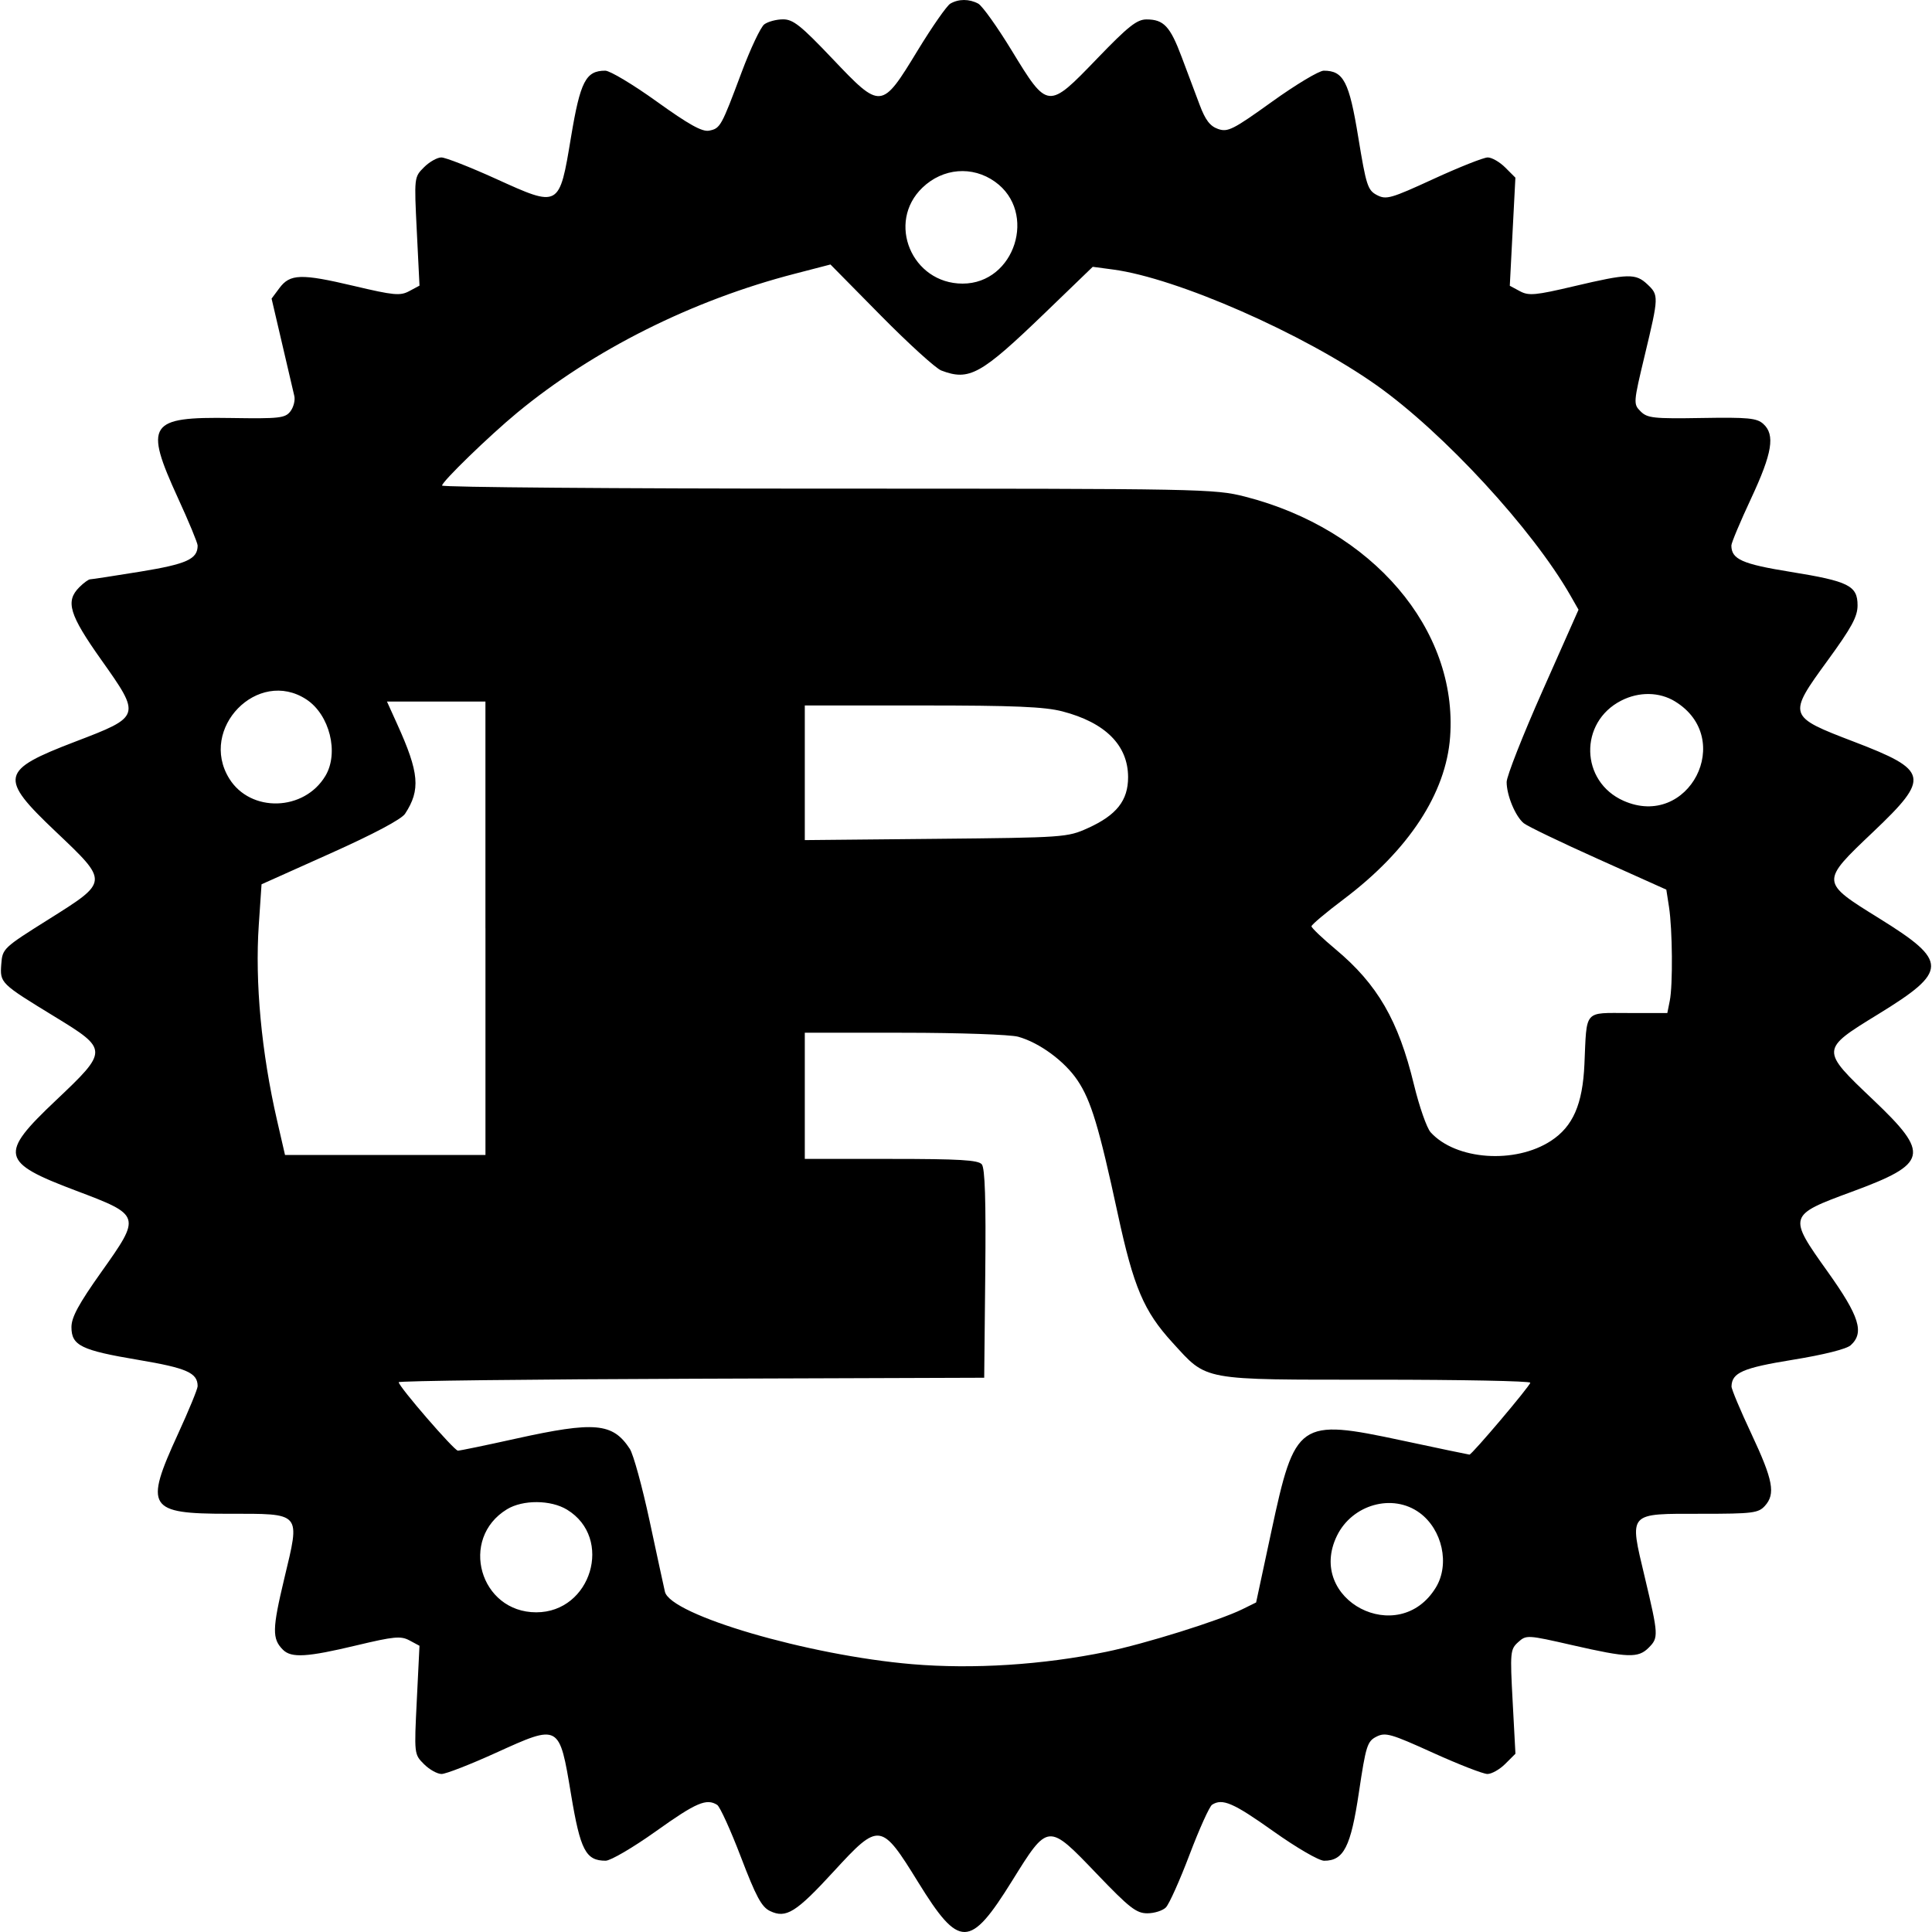
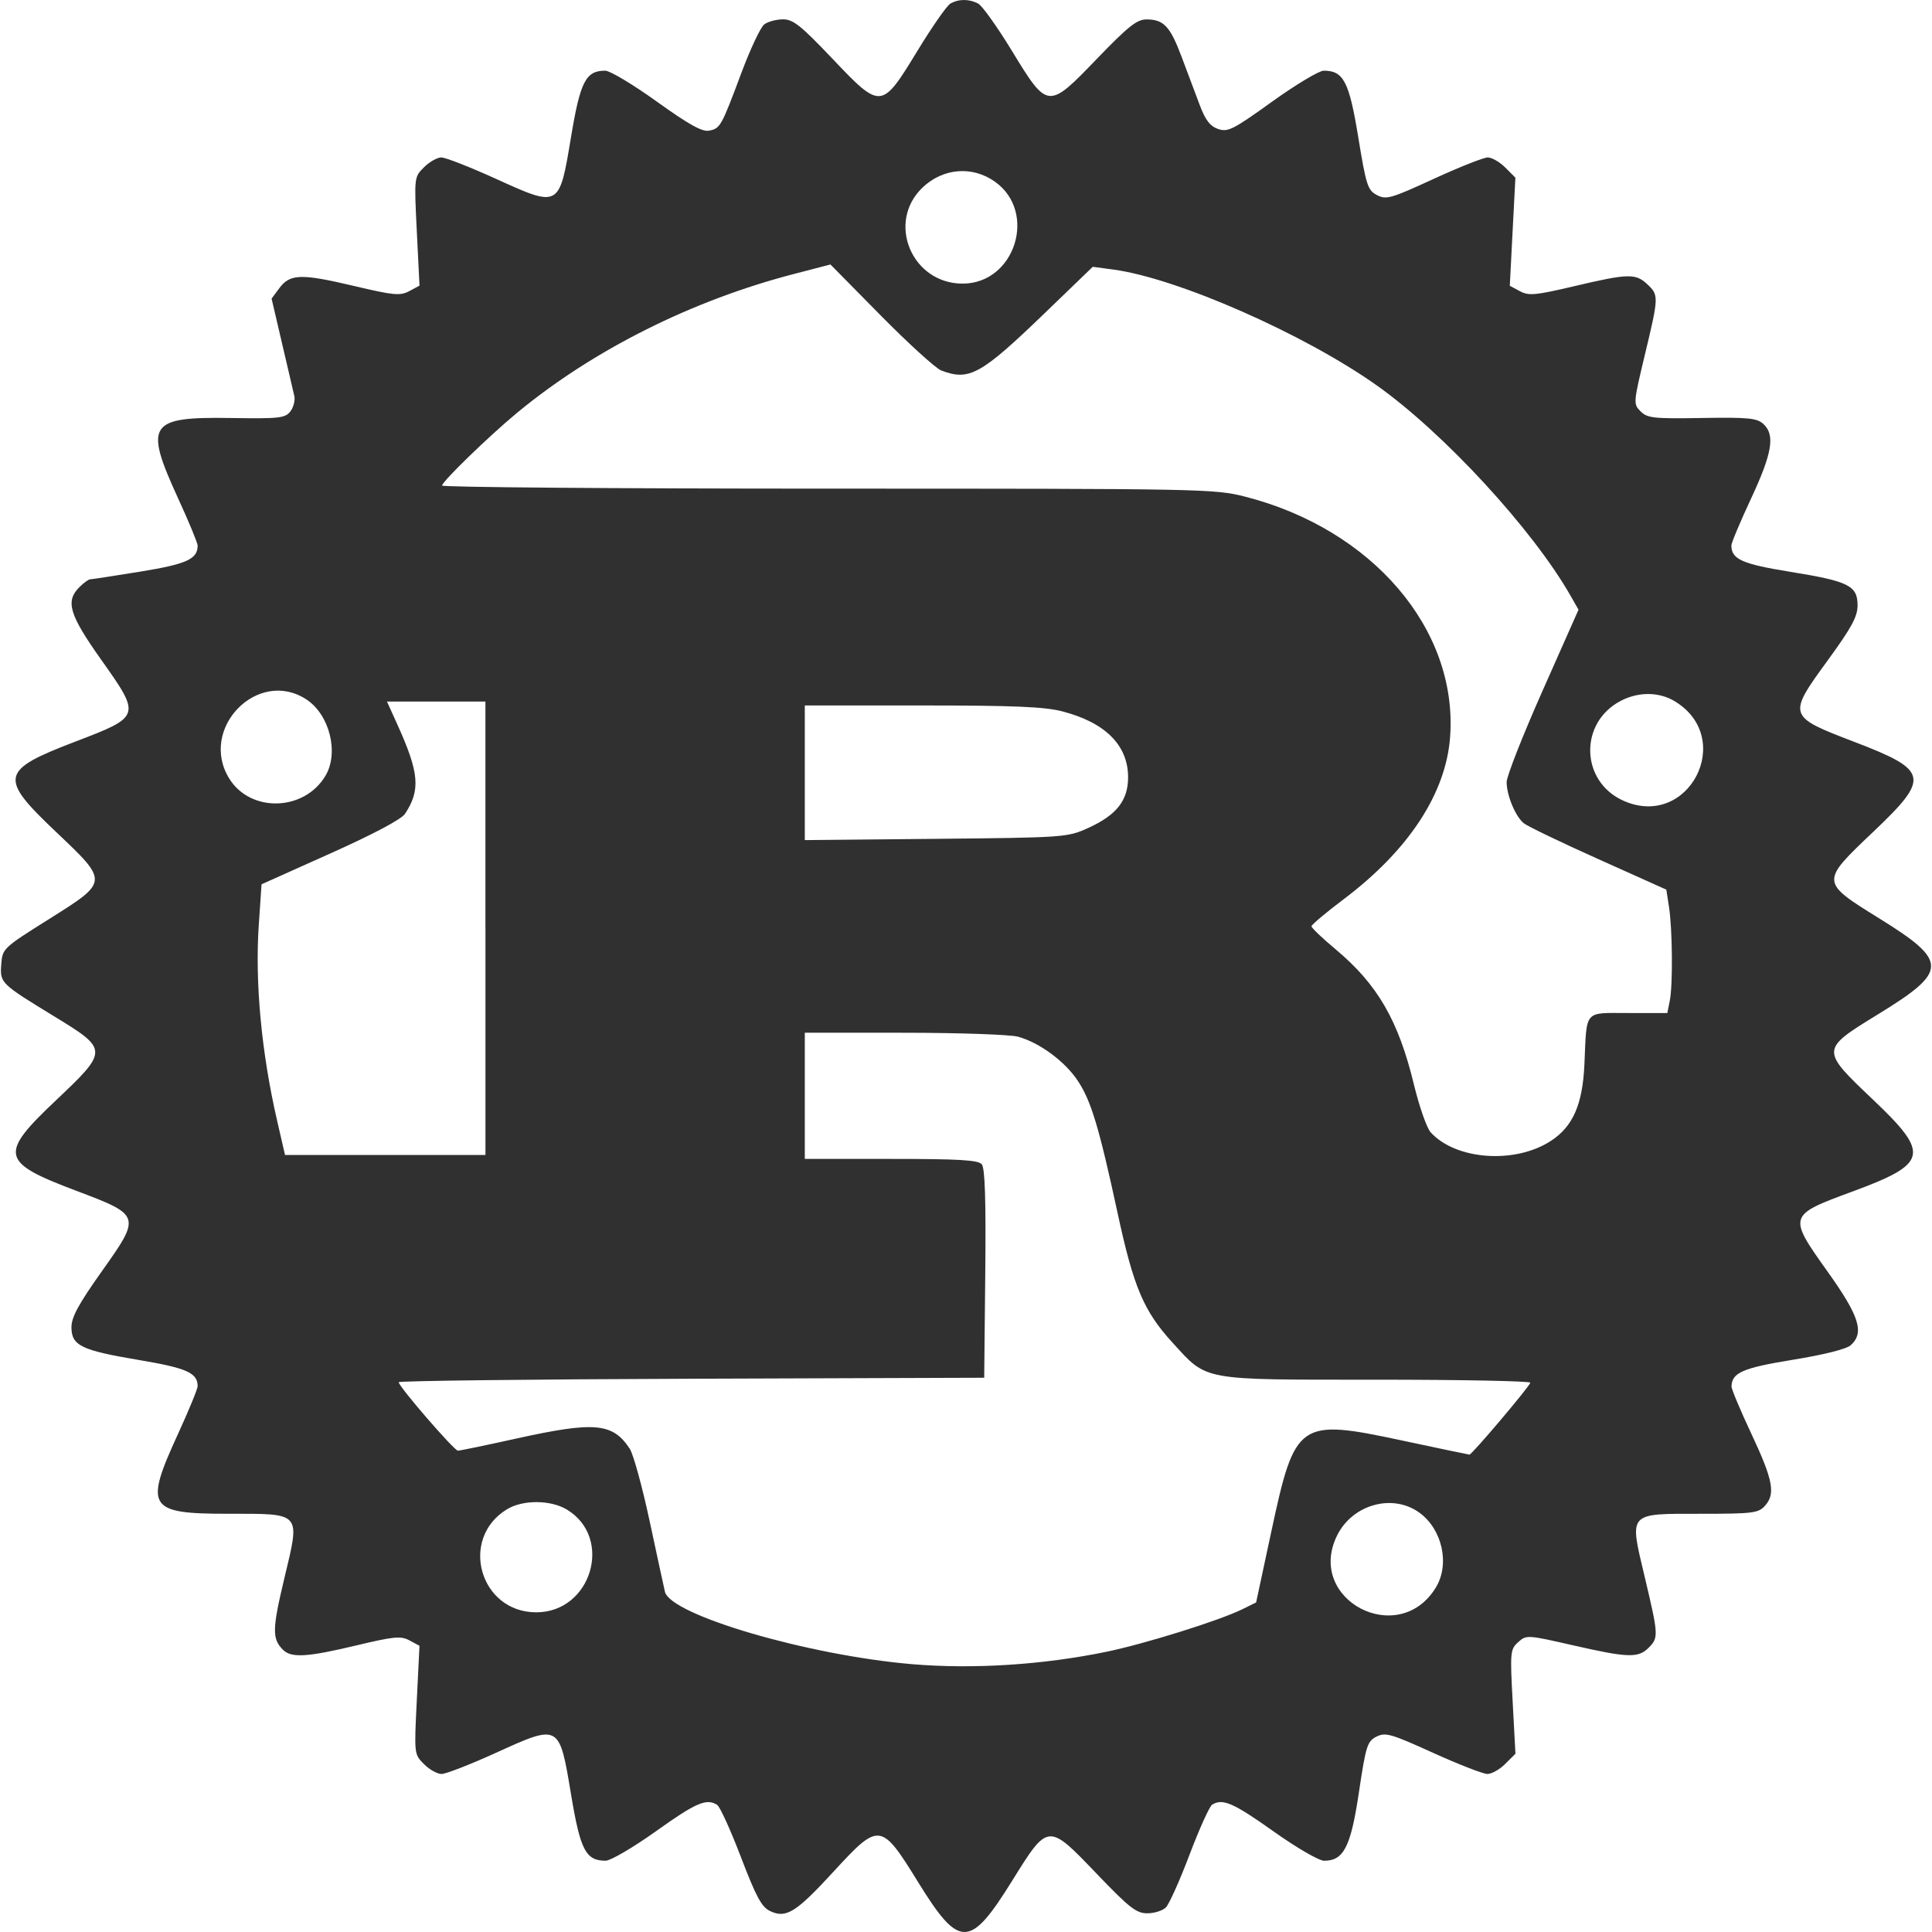
<svg xmlns="http://www.w3.org/2000/svg" viewBox="0 0 128 128">
-   <path d="M62.96.242c-.232.135-1.203 1.528-2.16 3.097-2.4 3.94-2.426 3.942-5.65.55-2.098-2.208-2.605-2.612-3.28-2.607-.44.002-.995.152-1.235.332-.24.18-.916 1.612-1.504 3.183-1.346 3.6-1.41 3.715-2.156 3.86-.46.086-1.343-.407-3.463-1.929-1.565-1.125-3.1-2.045-3.411-2.045-1.291 0-1.655.706-2.27 4.4-.78 4.697-.754 4.681-4.988 2.758-1.71-.776-3.33-1.41-3.603-1.41-.274 0-.792.293-1.15.652-.652.652-.653.655-.475 4.246l.178 3.595-.68.364c-.602.322-1.017.283-3.684-.348-3.48-.822-4.216-.8-4.92.15l-.516.693.692 2.964c.38 1.63.745 3.2.814 3.487.067.287-.05.746-.26 1.02-.348.448-.717.49-3.94.44-5.452-.086-5.761.382-3.51 5.3.718 1.56 1.305 2.98 1.305 3.15 0 .898-.717 1.224-3.794 1.727-1.722.28-3.218.51-3.326.51-.107 0-.43.235-.717.522-.937.936-.671 1.816 1.453 4.814 2.646 3.735 2.642 3.75-1.73 5.421-4.971 1.902-5.072 2.37-1.287 5.96 3.525 3.344 3.53 3.295-.461 5.804C.208 62.8.162 62.846.085 63.876c-.093 1.253-.071 1.275 3.538 3.48 3.57 2.18 3.57 2.246.067 5.56C-.078 76.48.038 77 5.013 78.877c4.347 1.64 4.353 1.66 1.702 5.394-1.502 2.117-1.981 3-1.981 3.653 0 1.223.637 1.535 4.44 2.174 3.206.54 3.92.857 3.92 1.741 0 .182-.588 1.612-1.307 3.177-2.236 4.87-1.981 5.275 3.31 5.275 4.93 0 4.799-.15 3.737 4.294-.8 3.35-.813 3.992-.088 4.715.554.556 1.6.494 4.87-.289 2.499-.596 2.937-.637 3.516-.328l.66.354-.177 3.594c-.178 3.593-.177 3.595.475 4.248.358.36.884.652 1.165.652.282 0 1.903-.63 3.604-1.404 4.22-1.916 4.194-1.932 4.973 2.75.617 3.711.977 4.4 2.294 4.4.327 0 1.83-.88 3.34-1.958 2.654-1.893 3.342-2.19 4.049-1.74.182.115.89 1.67 1.572 3.455 1.003 2.625 1.37 3.31 1.929 3.576 1.062.51 1.72.1 4.218-2.62 3.016-3.286 3.14-3.27 5.602.72 2.72 4.406 3.424 4.396 6.212-.089 2.402-3.864 2.374-3.862 5.621-.47 2.157 2.25 2.616 2.61 3.343 2.61.464 0 1.019-.175 1.23-.388.214-.213.92-1.786 1.568-3.496.649-1.71 1.321-3.2 1.495-3.31.687-.436 1.398-.13 4.048 1.752 1.56 1.108 3.028 1.96 3.377 1.96 1.296 0 1.764-.92 2.302-4.535.46-3.082.554-3.378 1.16-3.685.596-.302.954-.2 3.75 1.07 1.701.77 3.323 1.402 3.604 1.402.282 0 .816-.302 1.184-.672l.672-.67-.184-3.448c-.177-3.29-.16-3.468.364-3.943.54-.488.596-.486 3.615.204 3.656.835 4.338.857 5.025.17.671-.67.664-.818-.254-4.69-1.03-4.346-1.168-4.19 3.78-4.19 3.374 0 3.75-.049 4.18-.523.718-.793.547-1.702-.896-4.779-.729-1.55-1.32-2.96-1.315-3.135.024-.914.743-1.227 4.065-1.767 2.033-.329 3.553-.71 3.829-.96.923-.833.584-1.918-1.523-4.873-2.642-3.703-2.63-3.738 1.599-5.297 5.064-1.866 5.209-2.488 1.419-6.09-3.51-3.335-3.512-3.317.333-5.677 4.648-2.853 4.655-3.496.082-6.335-3.933-2.44-3.93-2.406-.405-5.753 3.78-3.593 3.678-4.063-1.295-5.965-4.388-1.679-4.402-1.72-1.735-5.38 1.588-2.18 1.982-2.903 1.982-3.65 0-1.306-.586-1.598-4.436-2.22-3.216-.52-3.924-.835-3.924-1.75 0-.174.588-1.574 1.307-3.113 1.406-3.013 1.604-4.22.808-4.94-.428-.387-1-.443-4.067-.392-3.208.054-3.618.008-4.063-.439-.486-.488-.48-.557.278-3.725.931-3.88.935-3.975.17-4.694-.777-.73-1.262-.718-4.826.121-2.597.612-3.027.653-3.617.337l-.67-.36.185-3.582.186-3.58-.67-.67c-.369-.37-.891-.67-1.163-.67-.27 0-1.884.64-3.583 1.421-2.838 1.306-3.143 1.393-3.757 1.072-.612-.32-.714-.637-1.237-3.829-.603-3.693-.977-4.412-2.288-4.412-.311 0-1.853.925-3.426 2.055-2.584 1.856-2.93 2.032-3.574 1.807-.533-.186-.843-.59-1.221-1.599-.28-.742-.817-2.172-1.194-3.177-.762-2.028-1.187-2.482-2.328-2.482-.637 0-1.213.458-3.28 2.604-3.25 3.375-3.261 3.374-5.65-.545C66.073 1.78 65.075.382 64.81.24c-.597-.32-1.3-.32-1.85.002m2.96 11.798c2.83 2.014 1.326 6.75-2.144 6.75-3.368 0-5.064-4.057-2.66-6.36 1.358-1.3 3.304-1.459 4.805-.39m-3.558 12.507c1.855.705 2.616.282 6.852-3.8l3.182-3.07 1.347.18c4.225.56 12.627 4.25 17.455 7.666 4.436 3.14 10.332 9.534 12.845 13.93l.537.942-2.38 5.364c-1.31 2.95-2.382 5.673-2.382 6.053 0 .878.576 2.267 1.13 2.726.234.195 2.457 1.265 4.939 2.378l4.51 2.025.178 1.148c.23 1.495.26 5.167.052 6.21l-.163.816h-2.575c-2.987 0-2.756-.267-2.918 3.396-.118 2.656-.76 4.124-2.22 5.075-2.377 1.551-6.304 1.27-7.97-.57-.255-.284-.752-1.705-1.105-3.16-1.03-4.254-2.413-6.64-5.193-8.965-.878-.733-1.595-1.418-1.595-1.522 0-.102.965-.915 2.145-1.803 4.298-3.24 6.77-7.012 7.04-10.747.519-7.126-5.158-13.767-13.602-15.92-2.002-.51-2.857-.526-27.624-.526-14.057 0-25.56-.092-25.56-.204 0-.263 3.125-3.295 4.965-4.816 5.054-4.178 11.618-7.465 18.417-9.22l2.35-.61 3.34 3.387c1.839 1.863 3.64 3.5 4.003 3.637M20.3 46.34c1.539 1.008 2.17 3.54 1.26 5.062-1.405 2.356-4.966 2.455-6.373.178-2.046-3.309 1.895-7.349 5.113-5.24m90.672.13c4.026 2.454.906 8.493-3.404 6.586-2.877-1.273-2.97-5.206-.155-6.64 1.174-.6 2.523-.579 3.56.053M32.163 61.5v15.02h-13.28l-.526-2.285c-1.036-4.5-1.472-9.156-1.211-12.969l.182-2.679 4.565-2.047c2.864-1.283 4.706-2.262 4.943-2.625 1.038-1.584.94-2.715-.518-5.933l-.68-1.502h6.523V61.5M70.39 47.132c2.843.74 4.345 2.245 4.349 4.355.002 1.55-.765 2.52-2.67 3.38-1.348.61-1.562.625-10.063.708l-8.686.084v-8.92h7.782c6.078 0 8.112.086 9.288.393m-2.934 21.554c1.41.392 3.076 1.616 3.93 2.888.898 1.337 1.423 3.076 2.667 8.836 1.05 4.87 1.727 6.46 3.62 8.532 2.345 2.566 1.8 2.466 13.514 2.466 5.61 0 10.198.09 10.198.2 0 .197-3.863 4.764-4.03 4.764-.048 0-2.066-.422-4.484-.939-6.829-1.458-7.075-1.287-8.642 6.032l-1.008 4.702-.91.448c-1.518.75-6.453 2.292-9.01 2.82-4.228.87-8.828 1.162-12.871.821-6.893-.585-16.02-3.259-16.377-4.8-.075-.327-.535-2.443-1.018-4.704-.485-2.26-1.074-4.404-1.31-4.764-1.13-1.724-2.318-1.83-7.547-.674-1.98.44-3.708.796-3.84.796-.248 0-3.923-4.249-3.923-4.535 0-.09 8.728-.194 19.396-.23l19.395-.066.07-6.89c.05-4.865-.018-6.997-.23-7.25-.234-.284-1.485-.358-6.011-.358H53.32v-8.36l6.597.001c3.626.002 7.02.12 7.539.264M37.57 100.02c3.084 1.88 1.605 6.804-2.043 6.8-3.74 0-5.127-4.88-1.94-6.826 1.055-.643 2.908-.63 3.983.026m56.48.206c1.512 1.108 2.015 3.413 1.079 4.95-2.46 4.034-8.612.827-6.557-3.419 1.01-2.085 3.695-2.837 5.478-1.53" />
+   <path fill="#303030" d="M62.96.242c-.232.135-1.203 1.528-2.16 3.097-2.4 3.94-2.426 3.942-5.65.55-2.098-2.208-2.605-2.612-3.28-2.607-.44.002-.995.152-1.235.332-.24.18-.916 1.612-1.504 3.183-1.346 3.6-1.41 3.715-2.156 3.86-.46.086-1.343-.407-3.463-1.929-1.565-1.125-3.1-2.045-3.411-2.045-1.291 0-1.655.706-2.27 4.4-.78 4.697-.754 4.681-4.988 2.758-1.71-.776-3.33-1.41-3.603-1.41-.274 0-.792.293-1.15.652-.652.652-.653.655-.475 4.246l.178 3.595-.68.364c-.602.322-1.017.283-3.684-.348-3.48-.822-4.216-.8-4.92.15l-.516.693.692 2.964c.38 1.63.745 3.2.814 3.487.067.287-.05.746-.26 1.02-.348.448-.717.49-3.94.44-5.452-.086-5.761.382-3.51 5.3.718 1.56 1.305 2.98 1.305 3.15 0 .898-.717 1.224-3.794 1.727-1.722.28-3.218.51-3.326.51-.107 0-.43.235-.717.522-.937.936-.671 1.816 1.453 4.814 2.646 3.735 2.642 3.75-1.73 5.421-4.971 1.902-5.072 2.37-1.287 5.96 3.525 3.344 3.53 3.295-.461 5.804C.208 62.8.162 62.846.085 63.876c-.093 1.253-.071 1.275 3.538 3.48 3.57 2.18 3.57 2.246.067 5.56C-.078 76.48.038 77 5.013 78.877c4.347 1.64 4.353 1.66 1.702 5.394-1.502 2.117-1.981 3-1.981 3.653 0 1.223.637 1.535 4.44 2.174 3.206.54 3.92.857 3.92 1.741 0 .182-.588 1.612-1.307 3.177-2.236 4.87-1.981 5.275 3.31 5.275 4.93 0 4.799-.15 3.737 4.294-.8 3.35-.813 3.992-.088 4.715.554.556 1.6.494 4.87-.289 2.499-.596 2.937-.637 3.516-.328l.66.354-.177 3.594c-.178 3.593-.177 3.595.475 4.248.358.36.884.652 1.165.652.282 0 1.903-.63 3.604-1.404 4.22-1.916 4.194-1.932 4.973 2.75.617 3.711.977 4.4 2.294 4.4.327 0 1.83-.88 3.34-1.958 2.654-1.893 3.342-2.19 4.049-1.74.182.115.89 1.67 1.572 3.455 1.003 2.625 1.37 3.31 1.929 3.576 1.062.51 1.72.1 4.218-2.62 3.016-3.286 3.14-3.27 5.602.72 2.72 4.406 3.424 4.396 6.212-.089 2.402-3.864 2.374-3.862 5.621-.47 2.157 2.25 2.616 2.61 3.343 2.61.464 0 1.019-.175 1.23-.388.214-.213.92-1.786 1.568-3.496.649-1.71 1.321-3.2 1.495-3.31.687-.436 1.398-.13 4.048 1.752 1.56 1.108 3.028 1.96 3.377 1.96 1.296 0 1.764-.92 2.302-4.535.46-3.082.554-3.378 1.16-3.685.596-.302.954-.2 3.75 1.07 1.701.77 3.323 1.402 3.604 1.402.282 0 .816-.302 1.184-.672l.672-.67-.184-3.448c-.177-3.29-.16-3.468.364-3.943.54-.488.596-.486 3.615.204 3.656.835 4.338.857 5.025.17.671-.67.664-.818-.254-4.69-1.03-4.346-1.168-4.19 3.78-4.19 3.374 0 3.75-.049 4.18-.523.718-.793.547-1.702-.896-4.779-.729-1.55-1.32-2.96-1.315-3.135.024-.914.743-1.227 4.065-1.767 2.033-.329 3.553-.71 3.829-.96.923-.833.584-1.918-1.523-4.873-2.642-3.703-2.63-3.738 1.599-5.297 5.064-1.866 5.209-2.488 1.419-6.09-3.51-3.335-3.512-3.317.333-5.677 4.648-2.853 4.655-3.496.082-6.335-3.933-2.44-3.93-2.406-.405-5.753 3.78-3.593 3.678-4.063-1.295-5.965-4.388-1.679-4.402-1.72-1.735-5.38 1.588-2.18 1.982-2.903 1.982-3.65 0-1.306-.586-1.598-4.436-2.22-3.216-.52-3.924-.835-3.924-1.75 0-.174.588-1.574 1.307-3.113 1.406-3.013 1.604-4.22.808-4.94-.428-.387-1-.443-4.067-.392-3.208.054-3.618.008-4.063-.439-.486-.488-.48-.557.278-3.725.931-3.88.935-3.975.17-4.694-.777-.73-1.262-.718-4.826.121-2.597.612-3.027.653-3.617.337l-.67-.36.185-3.582.186-3.58-.67-.67c-.369-.37-.891-.67-1.163-.67-.27 0-1.884.64-3.583 1.421-2.838 1.306-3.143 1.393-3.757 1.072-.612-.32-.714-.637-1.237-3.829-.603-3.693-.977-4.412-2.288-4.412-.311 0-1.853.925-3.426 2.055-2.584 1.856-2.93 2.032-3.574 1.807-.533-.186-.843-.59-1.221-1.599-.28-.742-.817-2.172-1.194-3.177-.762-2.028-1.187-2.482-2.328-2.482-.637 0-1.213.458-3.28 2.604-3.25 3.375-3.261 3.374-5.65-.545C66.073 1.78 65.075.382 64.81.24c-.597-.32-1.3-.32-1.85.002m2.96 11.798c2.83 2.014 1.326 6.75-2.144 6.75-3.368 0-5.064-4.057-2.66-6.36 1.358-1.3 3.304-1.459 4.805-.39m-3.558 12.507c1.855.705 2.616.282 6.852-3.8l3.182-3.07 1.347.18c4.225.56 12.627 4.25 17.455 7.666 4.436 3.14 10.332 9.534 12.845 13.93l.537.942-2.38 5.364c-1.31 2.95-2.382 5.673-2.382 6.053 0 .878.576 2.267 1.13 2.726.234.195 2.457 1.265 4.939 2.378l4.51 2.025.178 1.148c.23 1.495.26 5.167.052 6.21l-.163.816h-2.575c-2.987 0-2.756-.267-2.918 3.396-.118 2.656-.76 4.124-2.22 5.075-2.377 1.551-6.304 1.27-7.97-.57-.255-.284-.752-1.705-1.105-3.16-1.03-4.254-2.413-6.64-5.193-8.965-.878-.733-1.595-1.418-1.595-1.522 0-.102.965-.915 2.145-1.803 4.298-3.24 6.77-7.012 7.04-10.747.519-7.126-5.158-13.767-13.602-15.92-2.002-.51-2.857-.526-27.624-.526-14.057 0-25.56-.092-25.56-.204 0-.263 3.125-3.295 4.965-4.816 5.054-4.178 11.618-7.465 18.417-9.22l2.35-.61 3.34 3.387c1.839 1.863 3.64 3.5 4.003 3.637M20.3 46.34c1.539 1.008 2.17 3.54 1.26 5.062-1.405 2.356-4.966 2.455-6.373.178-2.046-3.309 1.895-7.349 5.113-5.24m90.672.13c4.026 2.454.906 8.493-3.404 6.586-2.877-1.273-2.97-5.206-.155-6.64 1.174-.6 2.523-.579 3.56.053M32.163 61.5v15.02h-13.28l-.526-2.285c-1.036-4.5-1.472-9.156-1.211-12.969l.182-2.679 4.565-2.047c2.864-1.283 4.706-2.262 4.943-2.625 1.038-1.584.94-2.715-.518-5.933l-.68-1.502h6.523V61.5M70.39 47.132c2.843.74 4.345 2.245 4.349 4.355.002 1.55-.765 2.52-2.67 3.38-1.348.61-1.562.625-10.063.708l-8.686.084v-8.92h7.782c6.078 0 8.112.086 9.288.393m-2.934 21.554c1.41.392 3.076 1.616 3.93 2.888.898 1.337 1.423 3.076 2.667 8.836 1.05 4.87 1.727 6.46 3.62 8.532 2.345 2.566 1.8 2.466 13.514 2.466 5.61 0 10.198.09 10.198.2 0 .197-3.863 4.764-4.03 4.764-.048 0-2.066-.422-4.484-.939-6.829-1.458-7.075-1.287-8.642 6.032l-1.008 4.702-.91.448c-1.518.75-6.453 2.292-9.01 2.82-4.228.87-8.828 1.162-12.871.821-6.893-.585-16.02-3.259-16.377-4.8-.075-.327-.535-2.443-1.018-4.704-.485-2.26-1.074-4.404-1.31-4.764-1.13-1.724-2.318-1.83-7.547-.674-1.98.44-3.708.796-3.84.796-.248 0-3.923-4.249-3.923-4.535 0-.09 8.728-.194 19.396-.23l19.395-.066.07-6.89c.05-4.865-.018-6.997-.23-7.25-.234-.284-1.485-.358-6.011-.358H53.32v-8.36l6.597.001c3.626.002 7.02.12 7.539.264M37.57 100.02c3.084 1.88 1.605 6.804-2.043 6.8-3.74 0-5.127-4.88-1.94-6.826 1.055-.643 2.908-.63 3.983.026m56.48.206c1.512 1.108 2.015 3.413 1.079 4.95-2.46 4.034-8.612.827-6.557-3.419 1.01-2.085 3.695-2.837 5.478-1.53" />
</svg>
